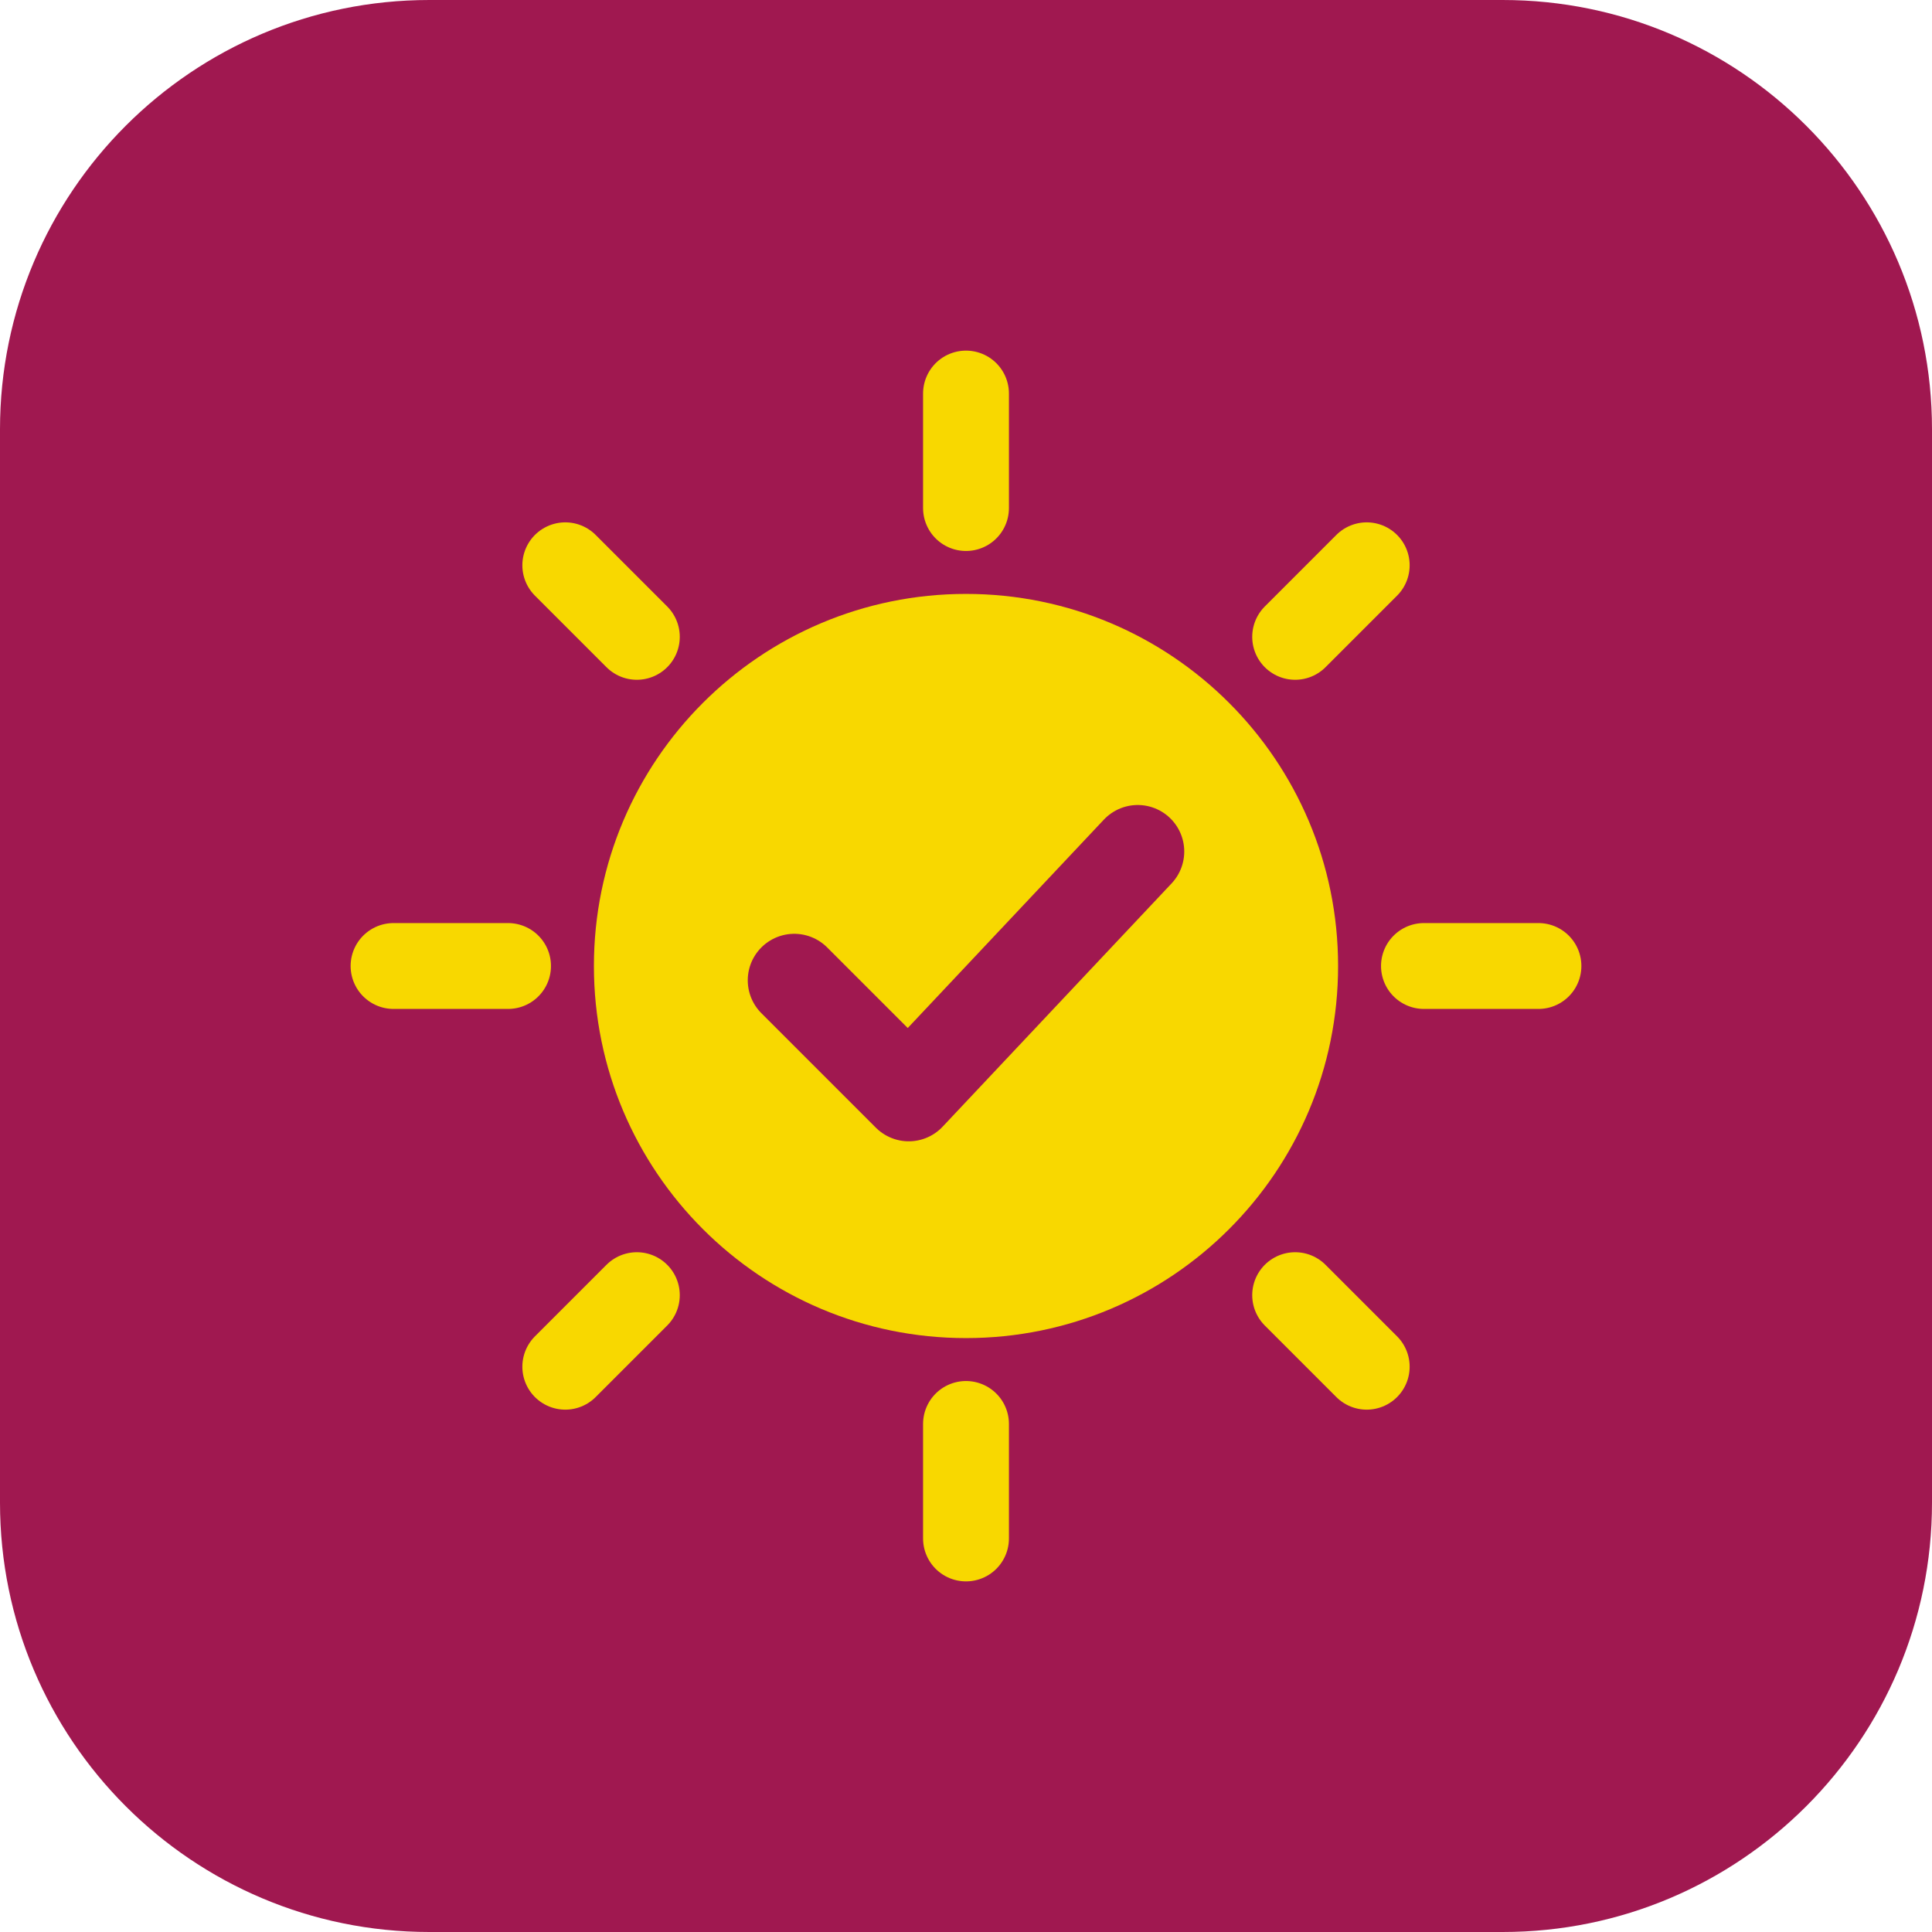
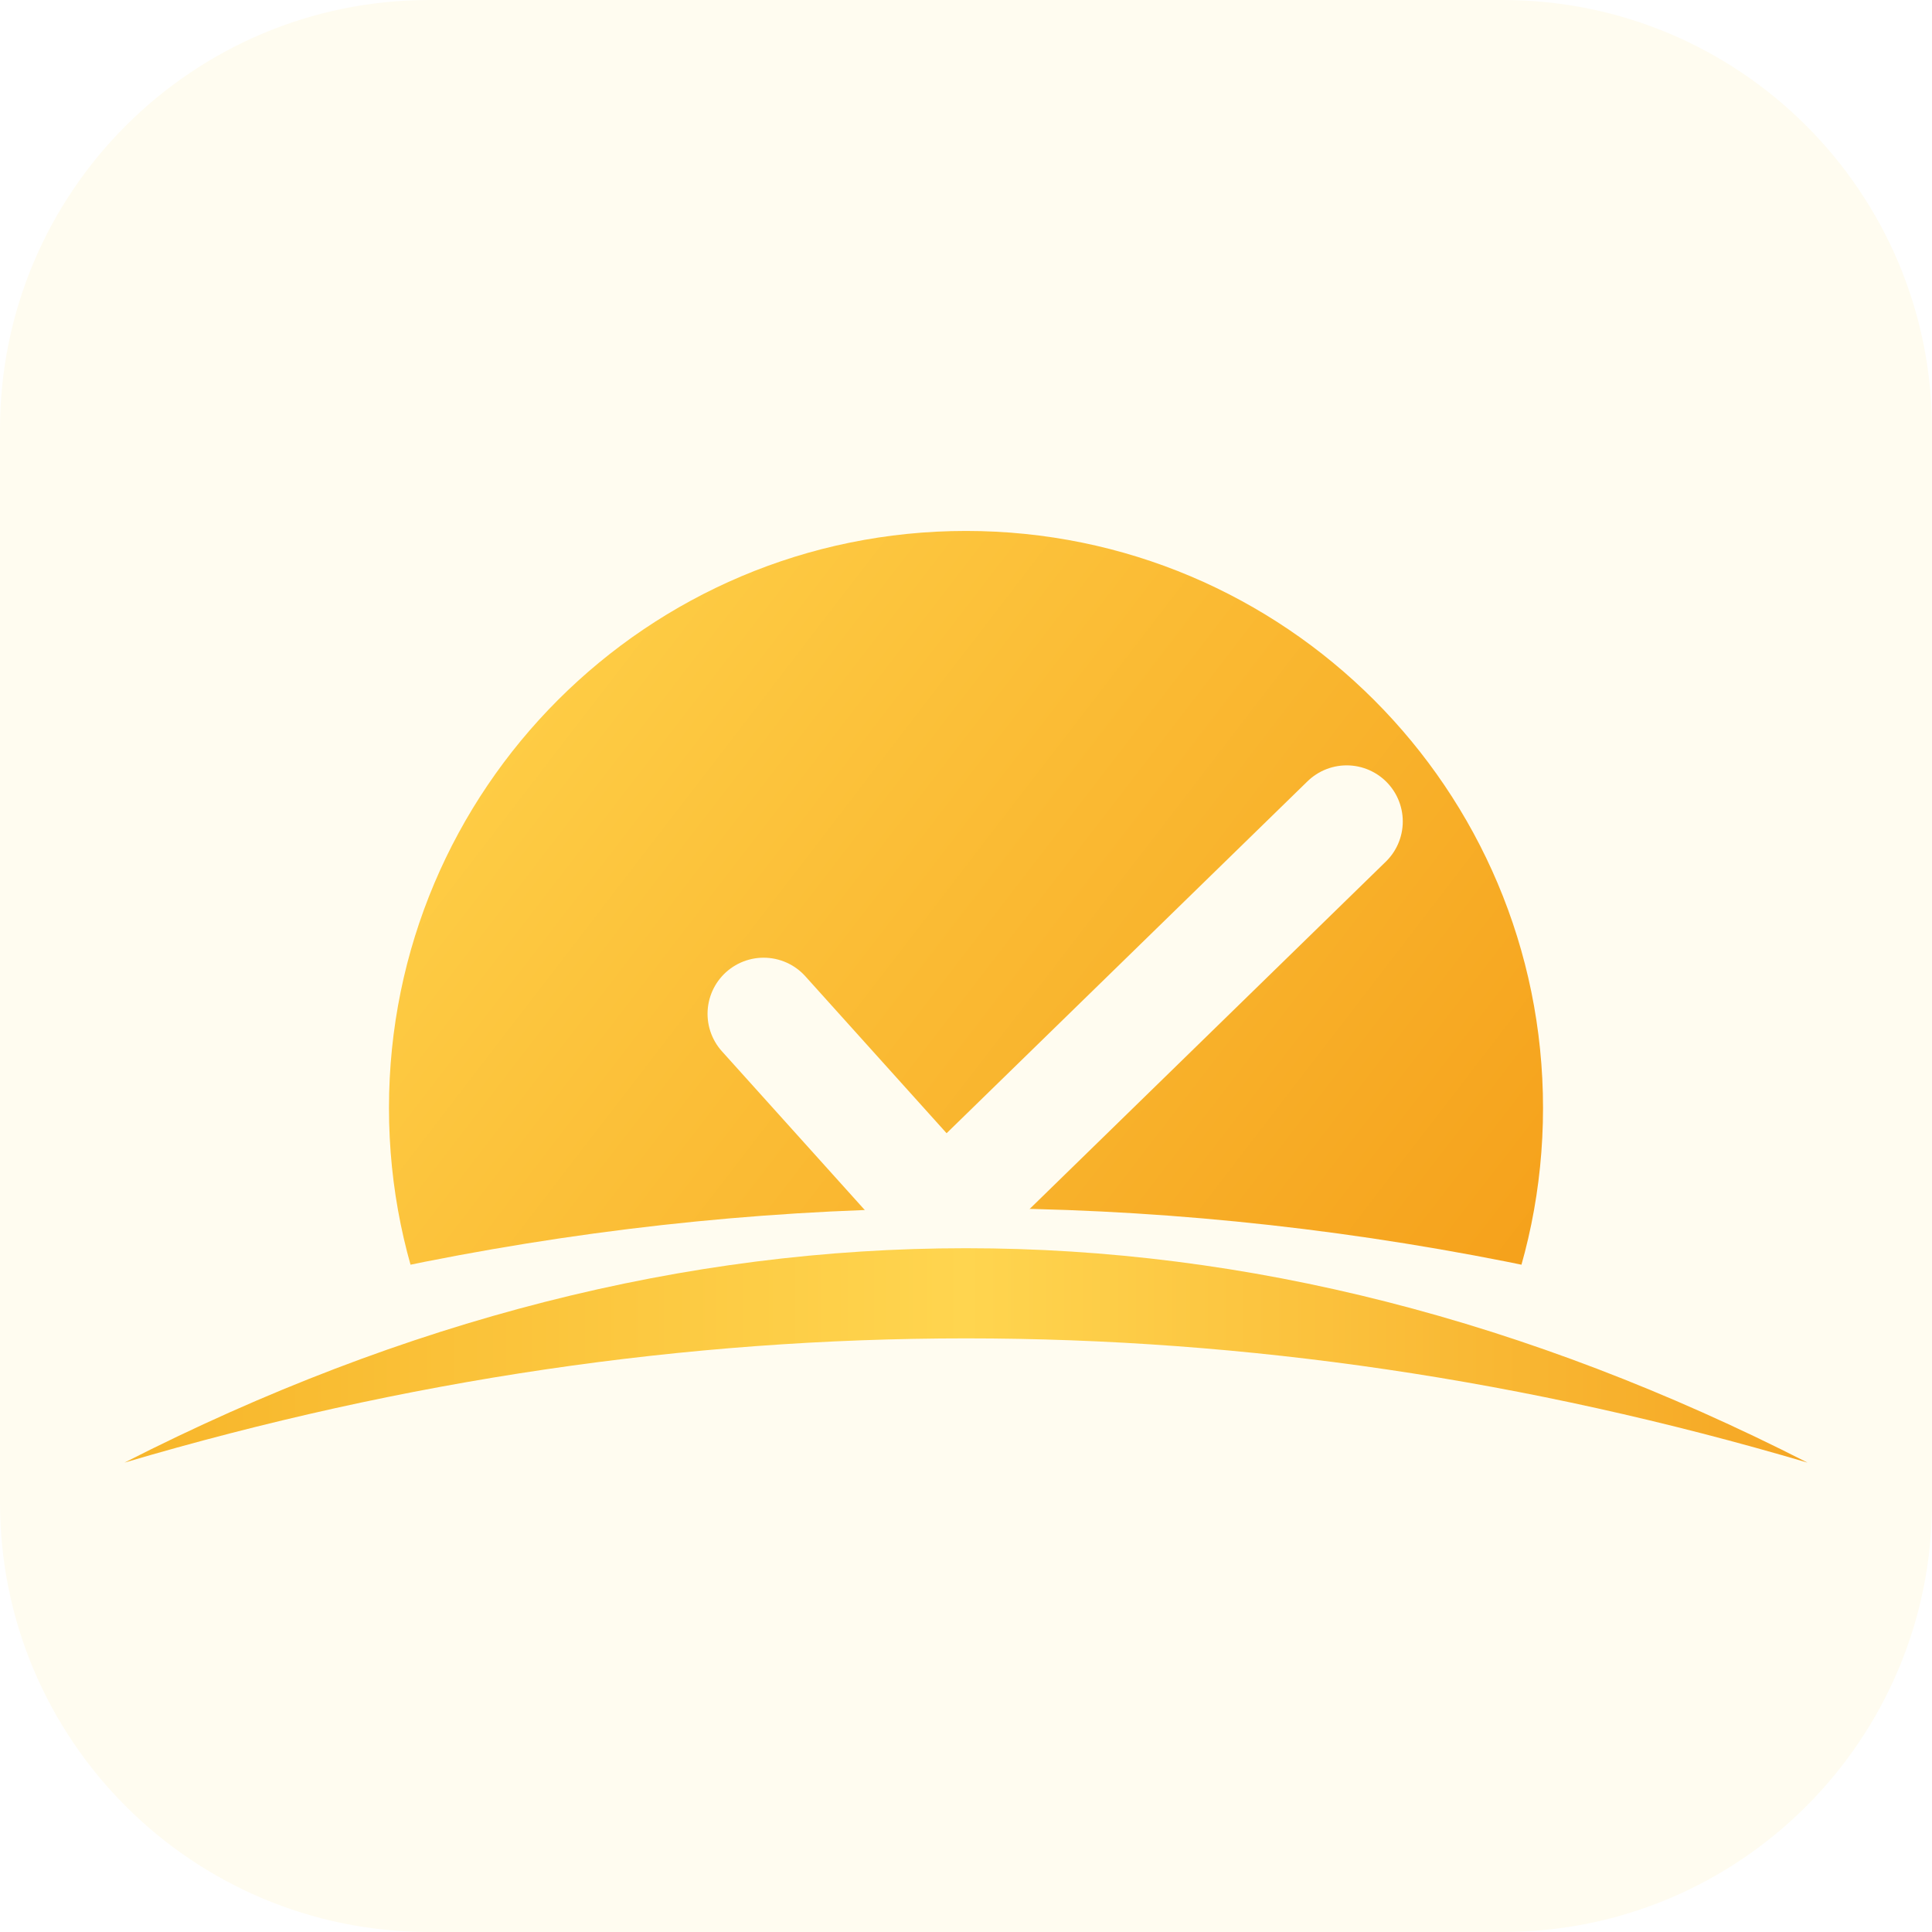
<svg xmlns="http://www.w3.org/2000/svg" viewBox="0 0 108 108">
-   <rect width="108" height="108" rx="24" fill="#A01850" />
-   <g transform="translate(54 54) scale(0.8) translate(-54 -54)">
-     <path stroke="#F8D800" stroke-width="6" stroke-linecap="round" d="M54,14L54,22M54,86L54,94M14,54L22,54M86,54L94,54M26,26L31,31M77,77L82,82M82,26L77,31M31,77L26,82" />
-     <circle cx="54" cy="54" r="26" fill="#F8D800" />
-     <path fill="none" stroke="#A01850" stroke-width="6.5" stroke-linecap="round" stroke-linejoin="round" d="M42,55l8,8l16,-17" />
+   <defs>
+     <linearGradient id="sun" gradientUnits="userSpaceOnUse" x1="30" y1="32" x2="82" y2="72">
+       <stop offset="0" stop-color="#FFD24A" />
+       <stop offset="1" stop-color="#F5A01A" />
+     </linearGradient>
+     <linearGradient id="hor" gradientUnits="userSpaceOnUse" x1="12" y1="0" x2="96" y2="0">
+       <stop offset="0" stop-color="#F7B52A" />
+       <stop offset=".5" stop-color="#FFD54F" />
+       <stop offset="1" stop-color="#F5A623" />
+     </linearGradient>
+     <clipPath id="above">
+       <path d="M0,0 H108 V77 Q54,55.6 0,77 Z" />
+     </clipPath>
+   </defs>
+   <rect width="108" height="108" rx="24" fill="#FFFCF0" />
+   <g transform="translate(54 56) scale(1.12) translate(-54 -56)">
+     <circle cx="54" cy="61.3" r="28.8" fill="url(#sun)" clip-path="url(#above)" />
+     <path fill="none" stroke="#FFFCF0" stroke-width="5.6" stroke-linecap="round" stroke-linejoin="round" d="M43.9,56.6 L52.9,66.6 L73,47" />
+     <path fill="url(#hor)" d="M12,79 Q54,57.6 96,79 Q54,66.6 12,79 Z" />
  </g>
</svg>
